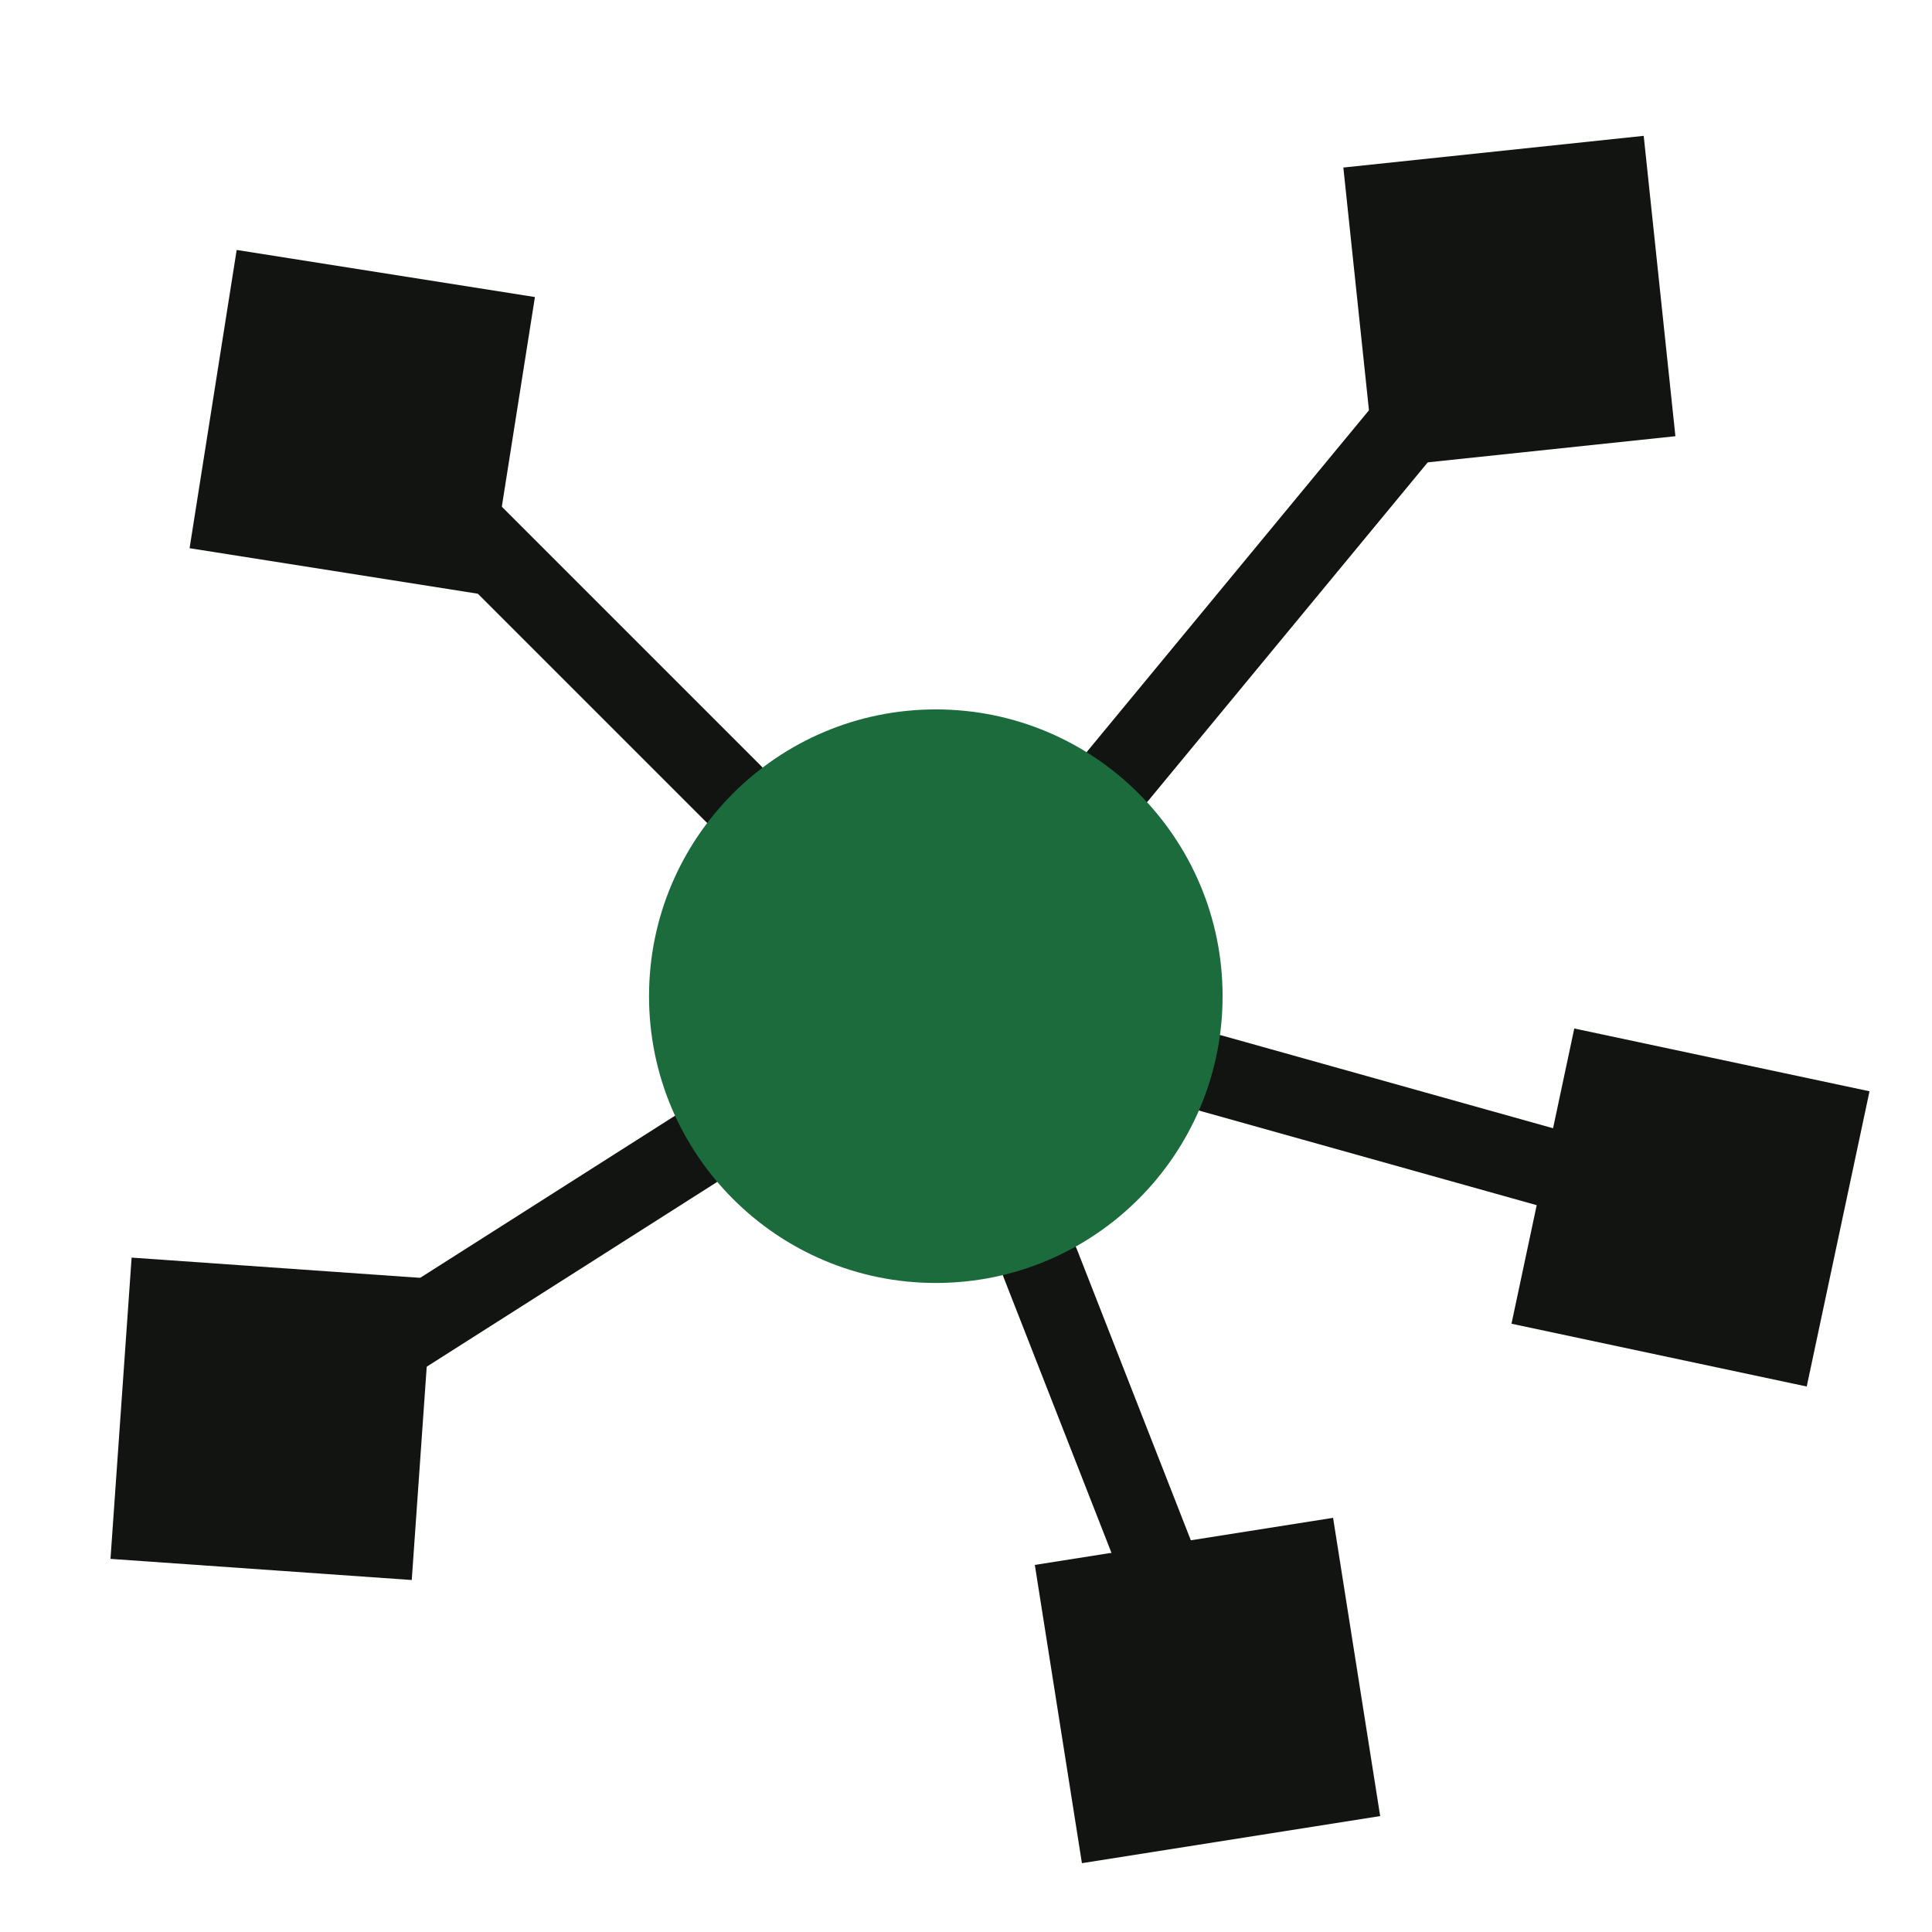
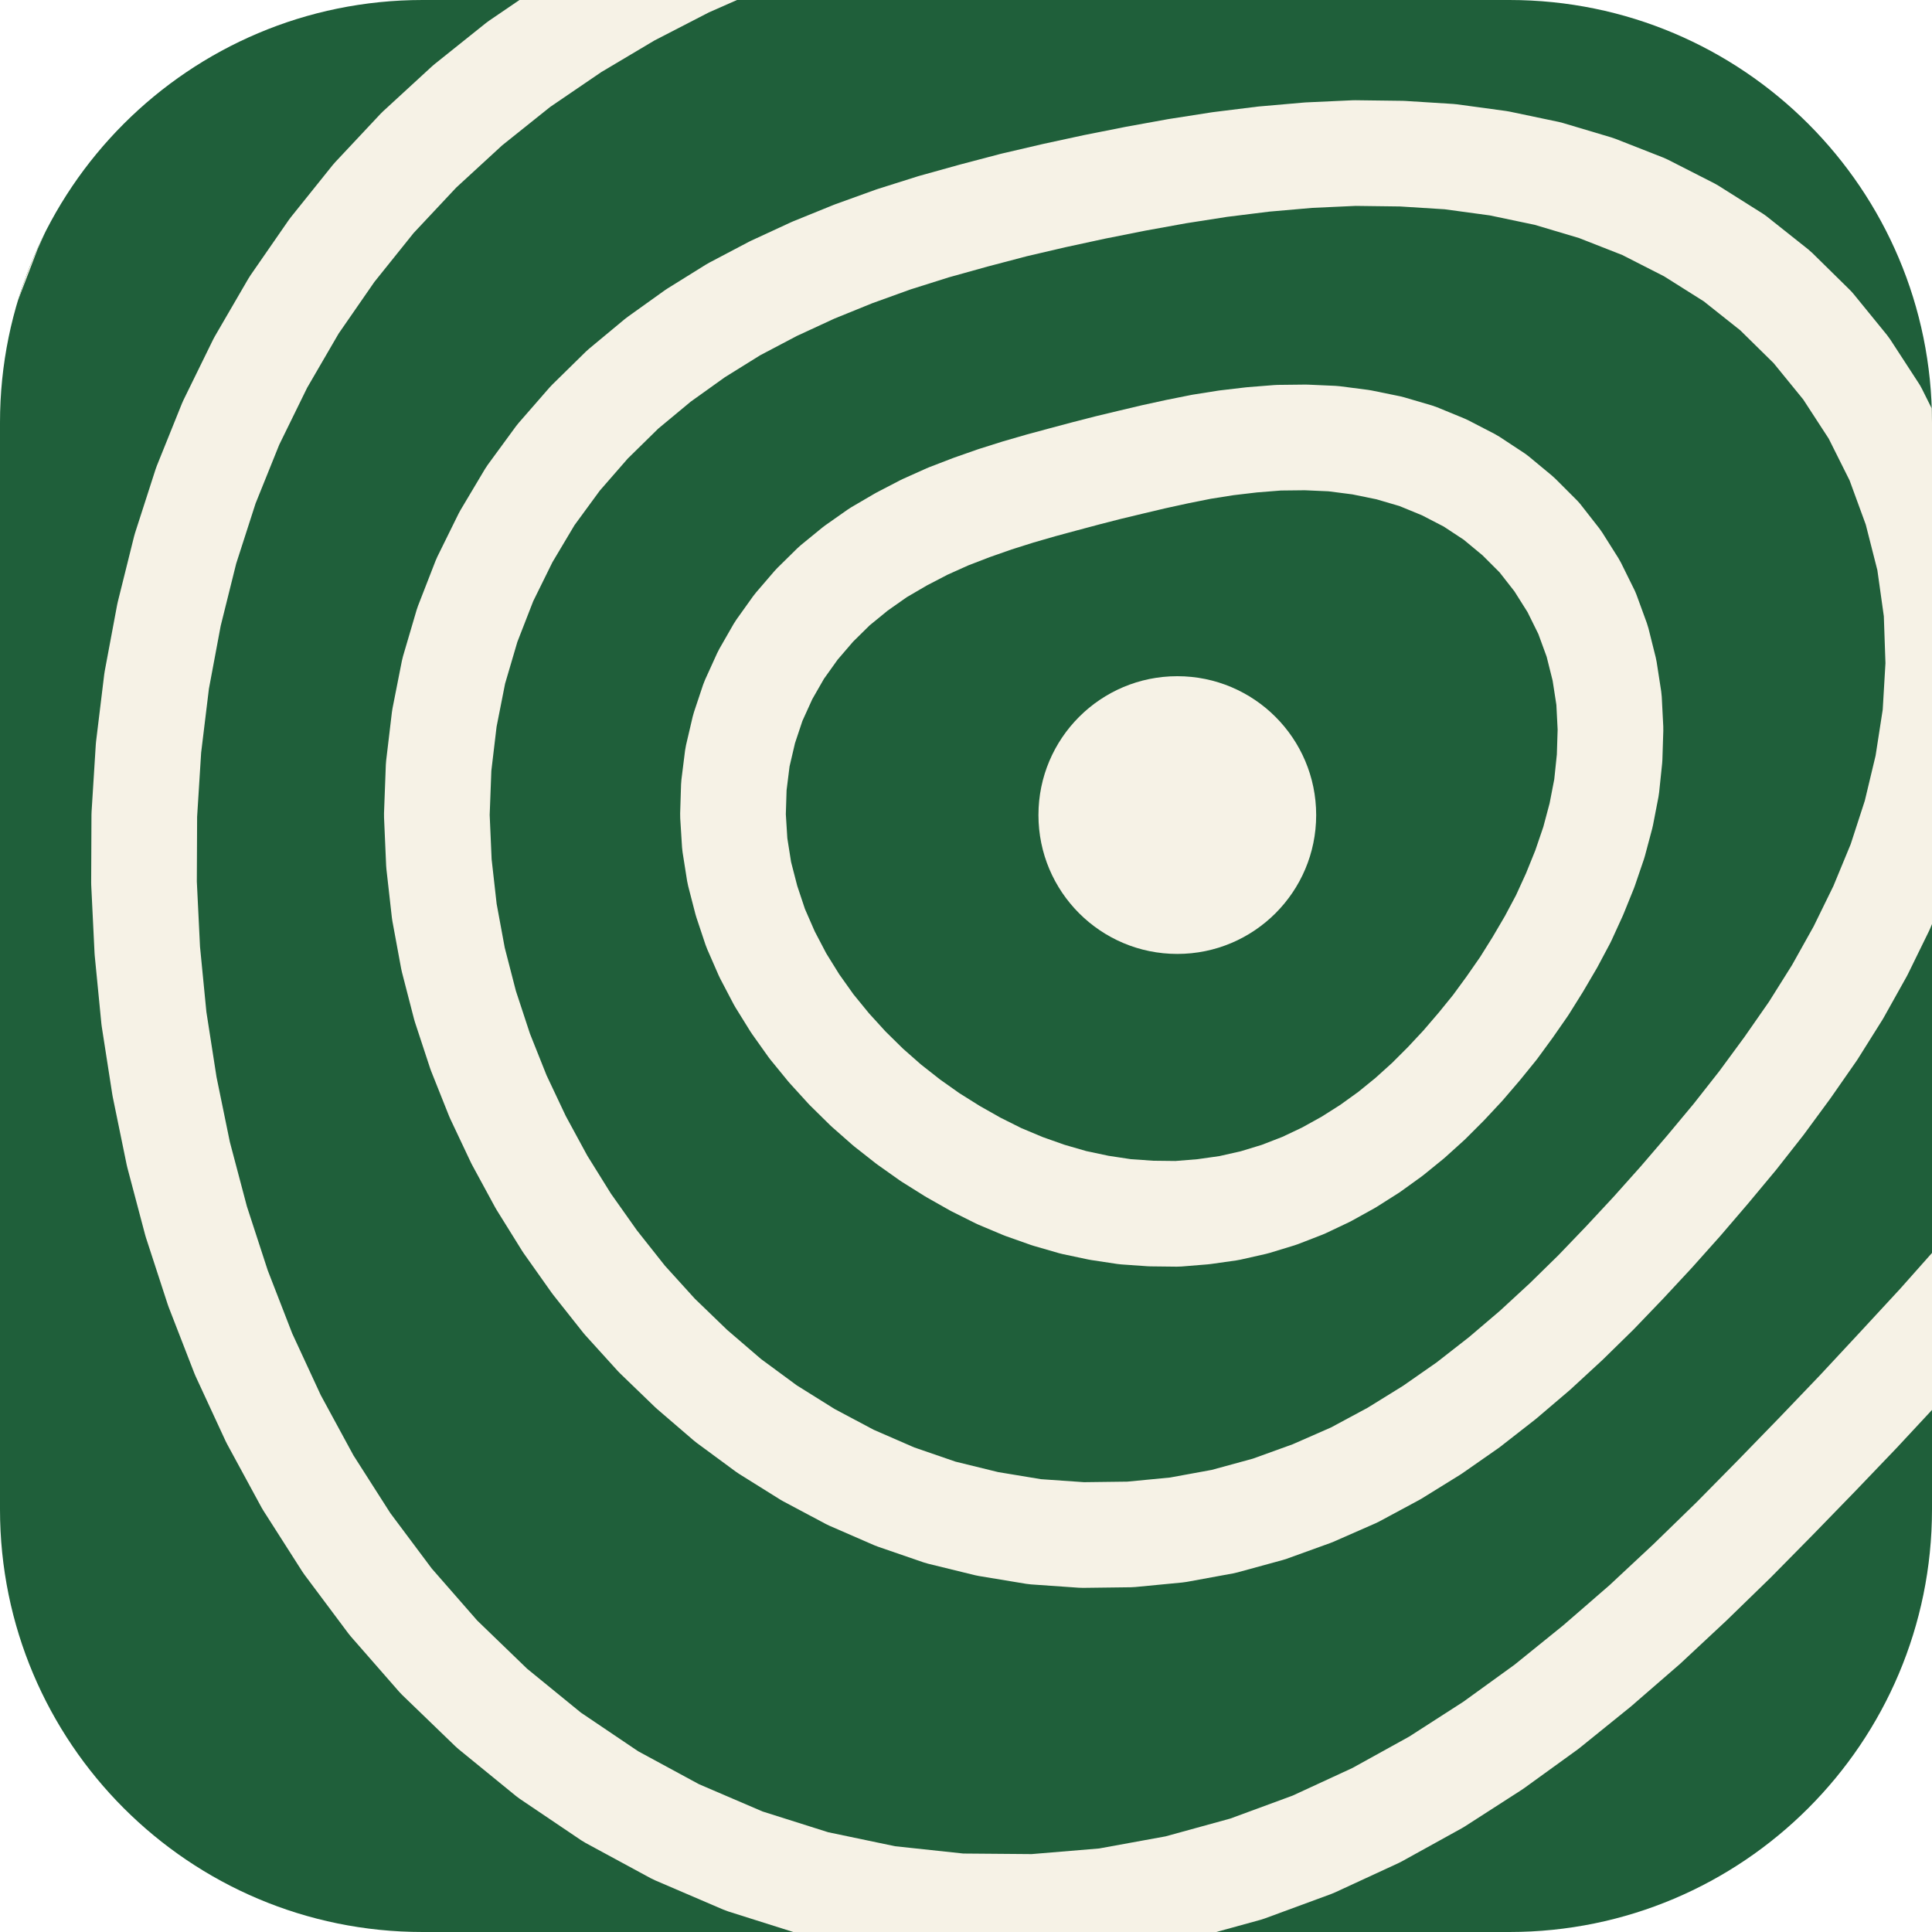
<svg xmlns="http://www.w3.org/2000/svg" viewBox="0 0 64.00 64.00" role="img" aria-label="Elly Otieno">
-   <g stroke="#121412" stroke-width="2.6" stroke-linecap="round" fill="none">
-     <line x1="24.28" y1="26.28" x2="12" y2="14" />
-     <line x1="37.05" y1="25.68" x2="50" y2="10" />
-     <line x1="40.15" y1="35.56" x2="56" y2="40" />
-     <line x1="34.46" y1="41.85" x2="40" y2="56" />
-     <line x1="22.99" y1="38.1" x2="9" y2="47" />
+   <clipPath id="t">
+     <rect x="0" y="0" width="64" height="64" rx="14" />
+   </clipPath>
+   <rect x="0" y="0" width="64" height="64" rx="14" fill="#1f5f3a" />
+   <g clip-path="url(#t)">
+     <g fill="none" stroke="#f6f2e6" stroke-width="3.5" stroke-linejoin="round">
+       <path d="M53.04 27L52.8 27.9L52.5 28.78L52.16 29.62L51.79 30.43L51.38 31.2L50.94 31.95L50.49 32.67L50.01 33.36L49.52 34.03L49 34.67L48.46 35.3L47.9 35.9L47.32 36.48L46.7 37.04L46.06 37.56L45.38 38.05L44.67 38.5L43.93 38.91L43.17 39.27L42.37 39.58L41.55 39.83L40.71 40.02L39.86 40.14L39 40.21L38.13 40.2L37.27 40.14L36.41 40.01L35.56 39.83L34.73 39.59L33.91 39.3L33.1 38.96L32.32 38.57L31.56 38.14L30.81 37.67L30.09 37.16L29.39 36.61L28.72 36.02L28.07 35.38L27.46 34.71L26.88 34L26.34 33.24L25.85 32.45L25.41 31.61L25.03 30.74L24.73 29.84L24.49 28.91L24.34 27.96L24.28 27L24.31 26.04L24.43 25.08L24.65 24.14L24.95 23.24L25.35 22.36L25.82 21.54L26.37 20.77L26.98 20.06L27.64 19.41L28.35 18.83L29.09 18.31L29.86 17.86L30.63 17.46L31.41 17.11L32.19 16.81L32.96 16.54L33.72 16.3L34.48 16.08L35.22 15.88L35.97 15.68L36.71 15.49L37.46 15.31L38.22 15.13L39 14.96L39.8 14.8L40.62 14.67L41.47 14.57L42.35 14.5L43.25 14.49L44.16 14.53L45.09 14.65L46.02 14.84L46.94 15.11L47.84 15.48L48.71 15.93L49.53 16.47L50.29 17.1L50.99 17.8L51.6 18.58L52.13 19.42L52.57 20.31L52.91 21.24L53.15 22.2L53.3 23.17L53.35 24.15L53.32 25.11L53.22 26.07Z" />
+       <path d="M63.46 27L62.95 28.57L62.33 30.07L61.63 31.5L60.87 32.86L60.06 34.15L59.21 35.37L58.35 36.54L57.47 37.66L56.57 38.74L55.67 39.79L54.75 40.82L53.82 41.82L52.87 42.81L51.88 43.78L50.85 44.73L49.77 45.65L48.63 46.54L47.44 47.37L46.18 48.15L44.86 48.86L43.47 49.47L42.03 49.99L40.53 50.4L39 50.68L37.44 50.83L35.86 50.85L34.28 50.74L32.71 50.48L31.16 50.1L29.65 49.58L28.18 48.94L26.77 48.19L25.41 47.34L24.12 46.39L22.91 45.35L21.76 44.24L20.69 43.06L19.7 41.81L18.78 40.51L17.94 39.16L17.18 37.76L16.5 36.32L15.91 34.84L15.41 33.32L15.01 31.77L14.72 30.2L14.54 28.6L14.47 27L14.53 25.4L14.72 23.8L15.03 22.23L15.48 20.7L16.06 19.21L16.76 17.79L17.57 16.43L18.5 15.16L19.52 13.99L20.63 12.9L21.81 11.92L23.04 11.04L24.31 10.25L25.62 9.56L26.94 8.95L28.27 8.41L29.6 7.93L30.93 7.51L32.26 7.14L33.59 6.79L34.92 6.48L36.26 6.19L37.62 5.92L39 5.67L40.41 5.45L41.86 5.27L43.35 5.14L44.88 5.07L46.44 5.09L48.03 5.19L49.65 5.41L51.27 5.75L52.88 6.23L54.46 6.85L55.99 7.63L57.45 8.55L58.81 9.63L60.05 10.85L61.15 12.2L62.1 13.66L62.88 15.22L63.48 16.86L63.91 18.55L64.15 20.26L64.21 21.99L64.11 23.69L63.85 25.37Z" />
+       <path d="M74.78 27L74.01 29.29L73.07 31.49L72 33.57L70.83 35.53L69.58 37.38L68.28 39.13L66.94 40.78L65.59 42.35L64.24 43.87L62.89 45.33L61.55 46.77L60.19 48.19L58.82 49.6L57.43 51.01L55.98 52.42L54.48 53.82L52.9 55.19L51.23 56.54L49.46 57.82L47.58 59.03L45.59 60.13L43.49 61.1L41.29 61.91L39 62.54L36.64 62.97L34.24 63.17L31.81 63.15L29.38 62.89L26.99 62.39L24.65 61.65L22.39 60.68L20.23 59.51L18.2 58.14L16.3 56.59L14.54 54.89L12.94 53.06L11.49 51.12L10.2 49.1L9.06 47L8.07 44.86L7.22 42.67L6.5 40.46L5.91 38.23L5.45 35.99L5.1 33.74L4.88 31.49L4.77 29.24L4.78 27L4.92 24.77L5.19 22.55L5.6 20.36L6.14 18.19L6.82 16.08L7.65 14.02L8.63 12.02L9.74 10.11L11 8.29L12.38 6.57L13.88 4.97L15.49 3.49L17.19 2.13L18.98 0.91L20.83 -0.19L22.73 -1.17L24.68 -2.03L26.66 -2.78L28.67 -3.44L30.69 -4L32.74 -4.47L34.8 -4.87L36.89 -5.2L39 -5.46L41.14 -5.65L43.31 -5.76L45.52 -5.79L47.77 -5.72L50.04 -5.54L52.35 -5.22L54.67 -4.77L56.99 -4.15L59.28 -3.36L61.54 -2.38L63.73 -1.2L65.82 0.18L67.78 1.76L69.58 3.54L71.19 5.49L72.59 7.61L73.76 9.86L74.68 12.22L75.33 14.67L75.72 17.16L75.85 19.67L75.72 22.17L75.36 24.62Z" />
+       <path d="M86.71 27L85.82 30.07L84.69 33.02L83.36 35.82L81.86 38.48L80.24 41L78.52 43.37L76.73 45.61L74.91 47.73L73.07 49.76L71.22 51.72L69.37 53.63L67.51 55.51L65.64 57.38L63.75 59.25L61.8 61.12L59.78 63L57.67 64.86L55.45 66.71L53.09 68.5L50.58 70.21L47.91 71.81L45.09 73.25L42.11 74.5L39 75.52L35.77 76.26L32.46 76.71L29.09 76.82L25.71 76.59L22.37 76L19.09 75.06L15.93 73.77L12.93 72.15L10.12 70.23L7.52 68.02L5.17 65.58L3.07 62.93L1.23 60.12L-0.35 57.19L-1.67 54.17L-2.75 51.1L-3.6 48.01L-4.24 44.91L-4.7 41.83L-5 38.79L-5.15 35.78L-5.17 32.82L-5.08 29.89L-4.88 27L-4.57 24.14L-4.17 21.32L-3.66 18.51L-3.03 15.74L-2.29 12.99L-1.4 10.27L-0.37 7.58L0.81 4.95L2.17 2.39L3.69 -0.09L5.39 -2.48L7.25 -4.75L9.29 -6.88L11.48 -8.86L13.82 -10.68L16.3 -12.32L18.89 -13.78L21.58 -15.05L24.36 -16.14L27.2 -17.04L30.1 -17.76L33.04 -18.3L36.01 -18.68L39 -18.89L42.01 -18.95L45.04 -18.84L48.07 -18.59L51.1 -18.18L54.14 -17.6L57.17 -16.86L60.18 -15.94L63.15 -14.83L66.08 -13.52L68.93 -12.01L71.69 -10.28L74.33 -8.33L76.81 -6.16L79.11 -3.77L81.19 -1.19L83.02 1.59L84.58 4.52L85.84 7.6L86.79 10.78L87.41 14.03L87.71 17.31L87.68 20.59L87.34 23.83Z" />
+     </g>
+     <circle cx="39" cy="27" r="4.6" fill="#f6f2e6" />
  </g>
-   <g fill="#121412">
-     <polygon points="7.84,8.28 17.72,9.84 16.16,19.72 6.28,18.16" />
-     <polygon points="44.5,5.55 54.45,4.5 55.5,14.45 45.55,15.5" />
-     <polygon points="52.15,34.07 61.93,36.15 59.85,45.93 50.07,43.85" />
-     <polygon points="34.28,51.84 44.16,50.28 45.72,60.16 35.84,61.72" />
-     <polygon points="4.36,41.66 14.34,42.36 13.64,52.34 3.66,51.64" />
-   </g>
-   <circle cx="31" cy="33" r="9.5" fill="#1c6b3c" />
</svg>
